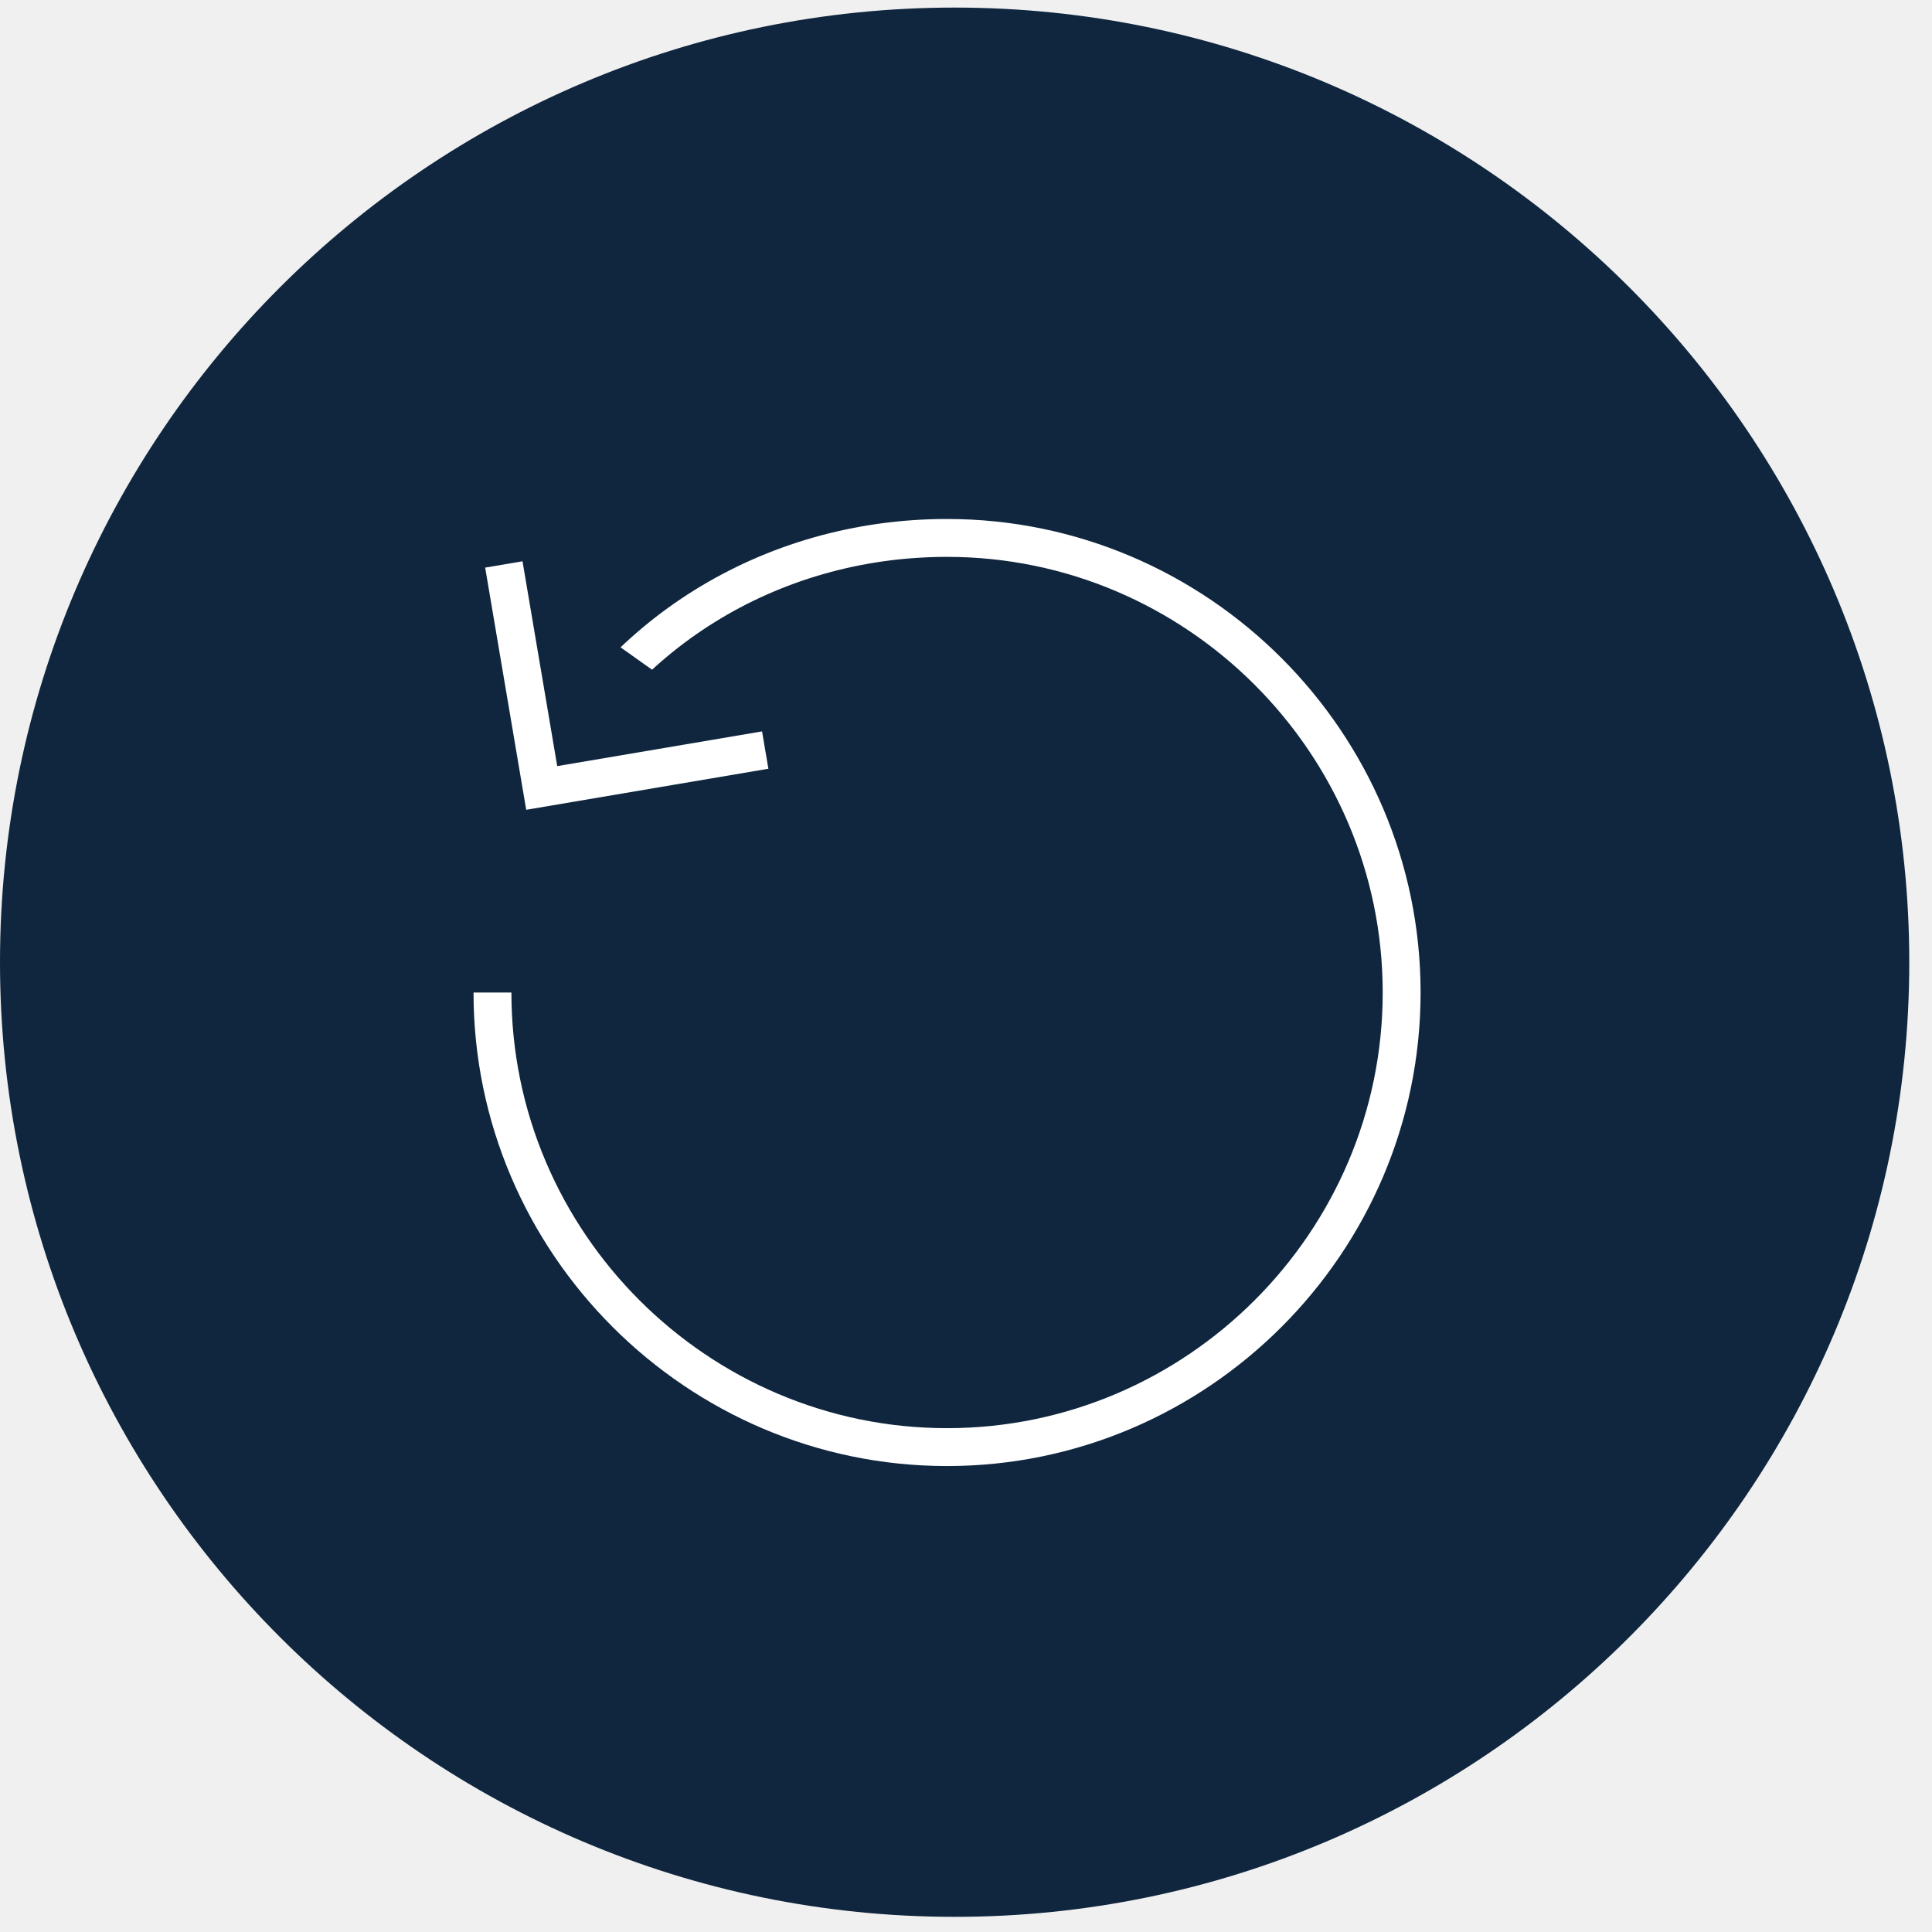
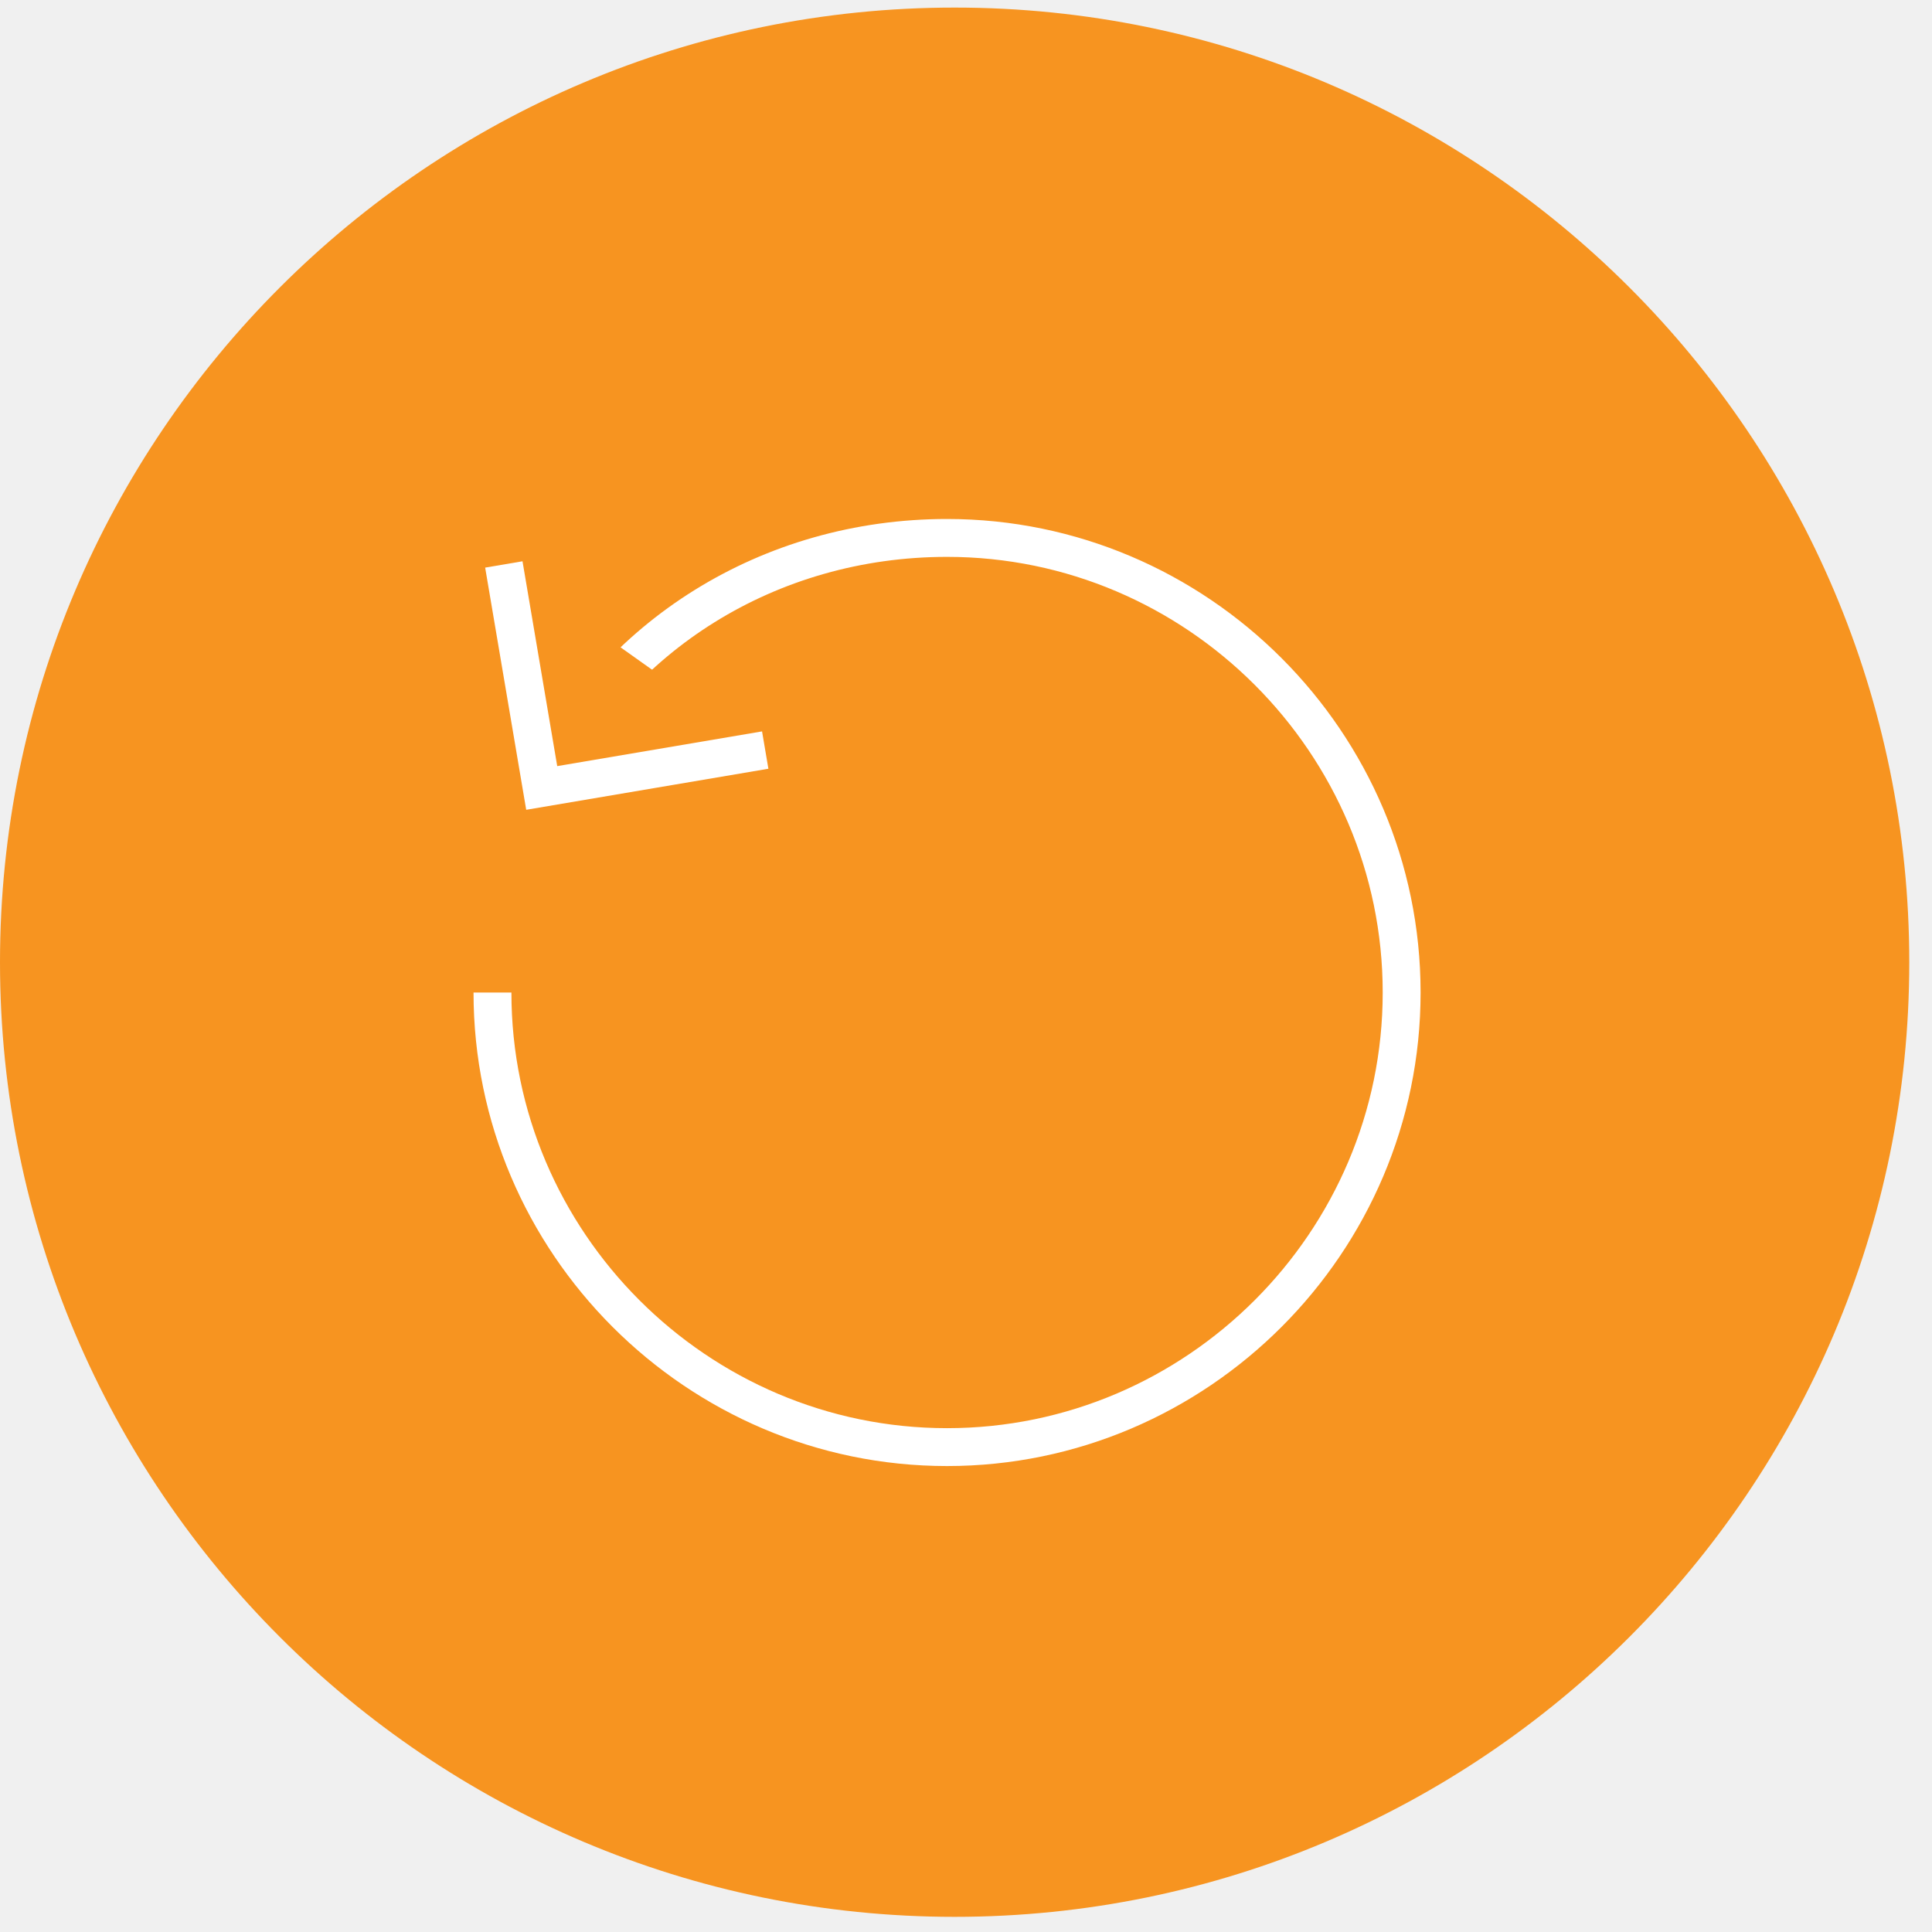
<svg xmlns="http://www.w3.org/2000/svg" version="1.1" id="Layer_1" x="0px" y="0px" viewBox="0 0 51 51" style="enable-background:new 0 0 51 51;" xml:space="preserve">
  <style type="text/css">
- 	.st0{fill:#0F263E;}
+ 	.st0{fill:#F79420;}
	.st1{fill:#0F263E;stroke:#FFFFFF;}
+ 	.st2{fill:#F79420;stroke:#FFFFFF;}
</style>
  <g id="Symbols">
    <g id="Wallet_x2F_Icon_x2F_Backup" transform="translate(-1, -1)">
      <g id="item-ico-backup" transform="translate(1, 1)">
        <g id="Mask">
          <path id="path-1_1_" class="st0" d="M25.2,50.6c13.9,0,25.2-11.3,25.2-25.2S39.1,0.2,25.2,0.2S0,11.5,0,25.4      S11.3,50.6,25.2,50.6z" />
        </g>
        <g id="arrows-24px-outline-4_restore">
          <g id="Group" transform="translate(13, 14)">
            <g>
              <polyline id="Shape" class="st1" points="12,6.2 12,12.2 16.8,17       " />
-               <path id="Shape_1_" class="st1" d="M0,12.2c0,6.6,5.4,12,12,12s12-5.4,12-12s-5.4-12-12-12c-4.7,0-8.8,2.6-10.7,6.6" />
-               <polyline id="Shape_2_" class="st1" points="0.3,0.9 1.3,6.8 7.2,5.8       " />
+               <path id="Shape_1_" class="st2" d="M0,12.2c0,6.6,5.4,12,12,12s12-5.4,12-12s-5.4-12-12-12c-4.7,0-8.8,2.6-10.7,6.6" />
+               <polyline id="Shape_2_" class="st2" points="0.3,0.9 1.3,6.8 7.2,5.8       " />
            </g>
          </g>
        </g>
      </g>
    </g>
  </g>
</svg>
